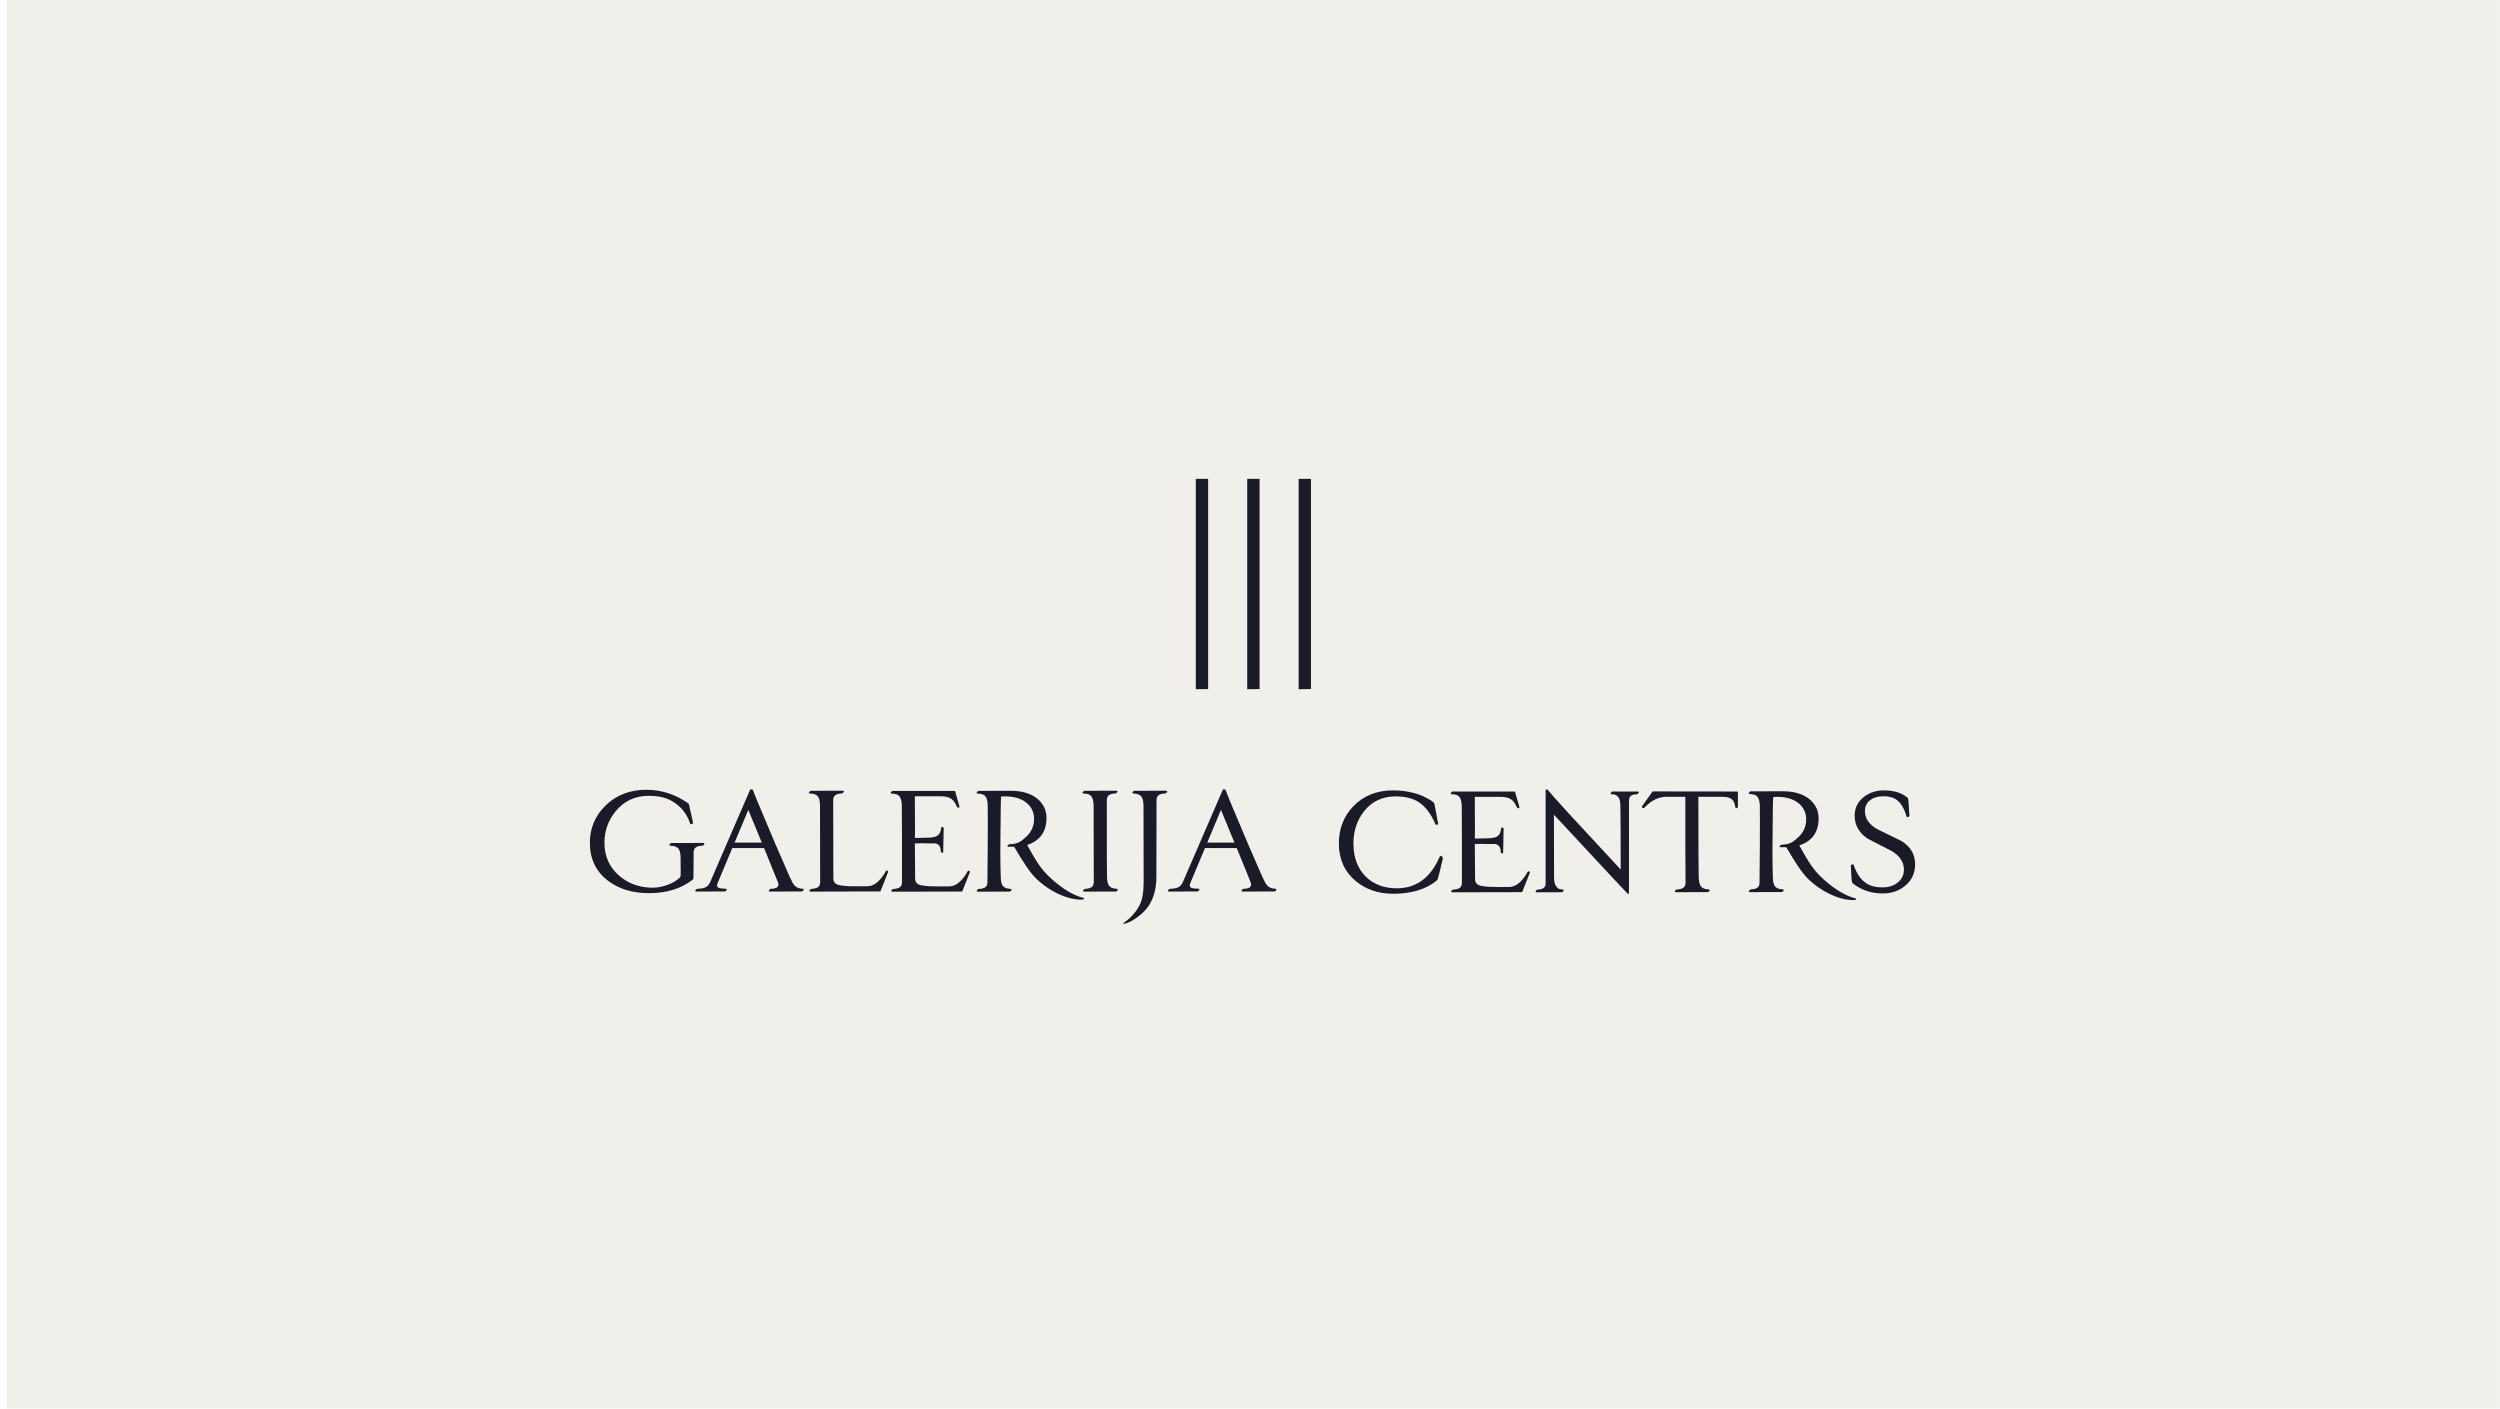
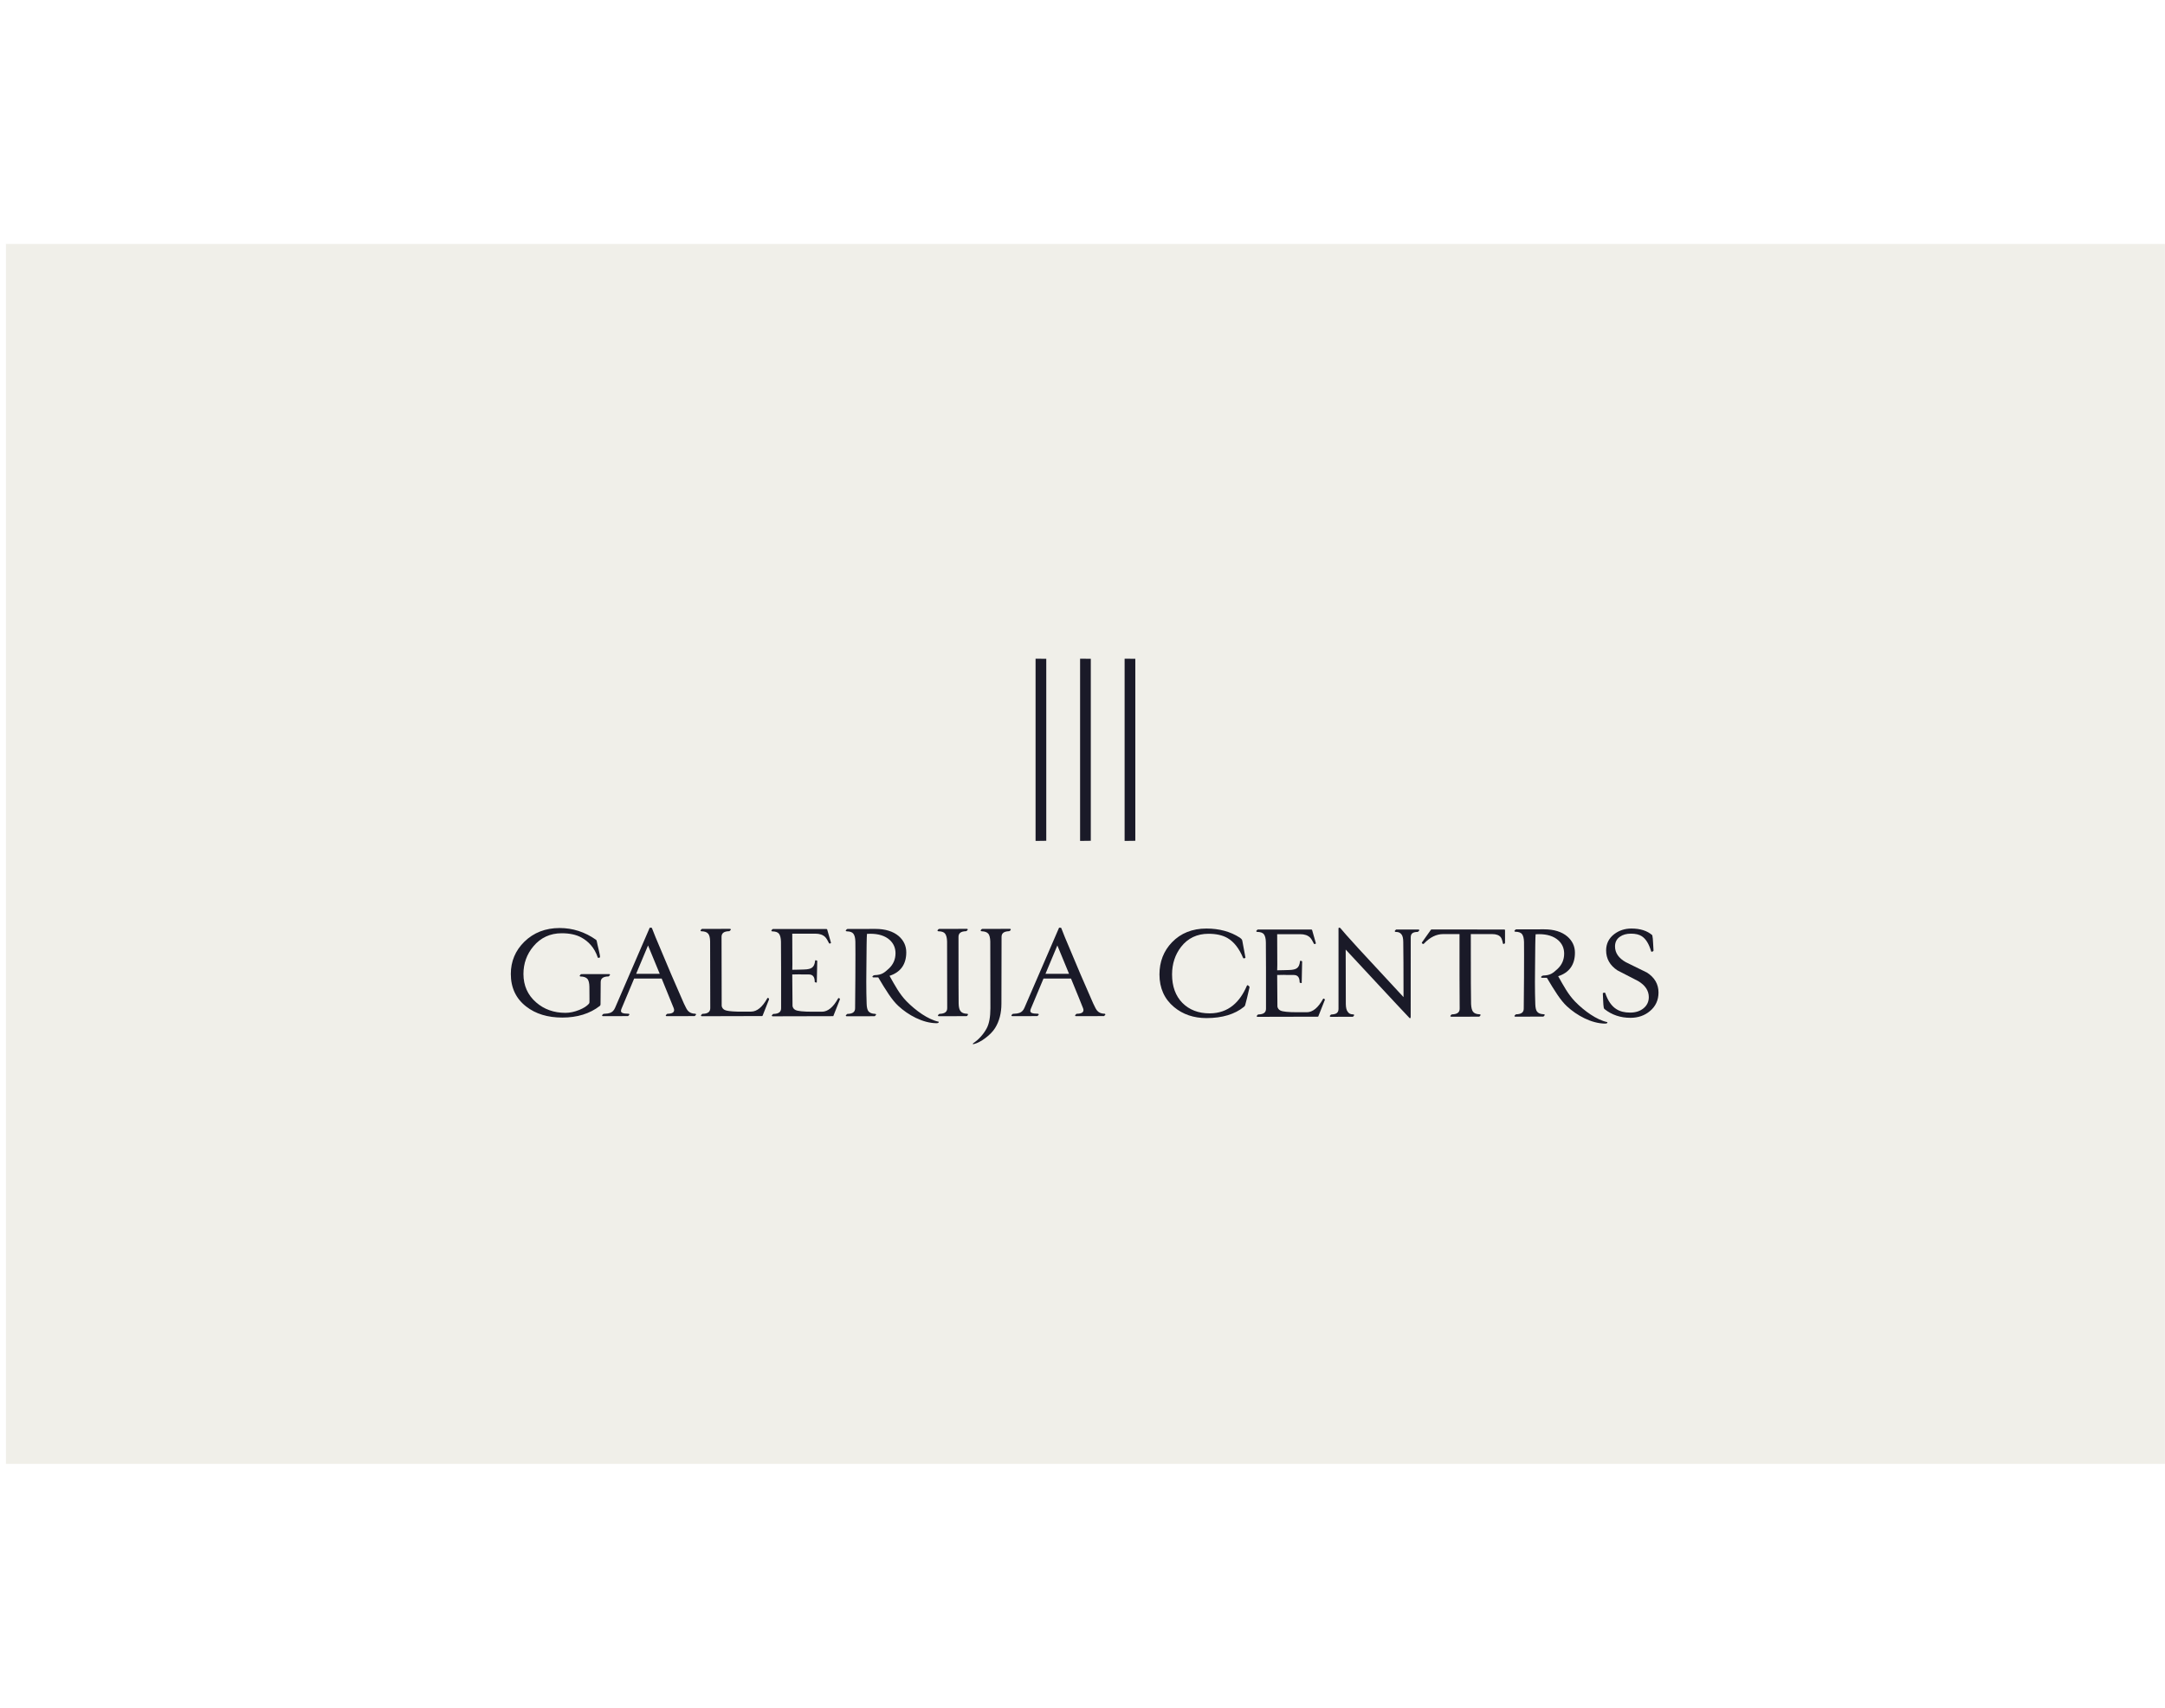
- <svg xmlns="http://www.w3.org/2000/svg" width="355" height="200" viewBox="0 0 355 200" fill="none">
+ <svg xmlns="http://www.w3.org/2000/svg" width="355" height="280" viewBox="0 0 355 200" fill="none">
  <rect width="354.012" height="200" transform="translate(0.976562)" fill="#F0EFE9" />
  <path fill-rule="evenodd" clip-rule="evenodd" d="M99.837 120.056C99.859 120.03 100.002 119.874 100.002 119.874C100.002 119.874 100.029 119.842 100.024 119.804C100.02 119.775 100.002 119.746 99.953 119.711C99.936 119.694 99.891 119.699 99.891 119.699L95.302 119.708C95.268 119.708 95.234 119.741 95.234 119.741C95.234 119.741 95.085 119.908 95.067 119.932C95.045 119.953 95.049 119.973 95.049 119.984C95.056 120.013 95.073 120.041 95.114 120.075C95.123 120.082 95.148 120.097 95.173 120.094C95.734 120.1 96.124 120.245 96.344 120.513C96.526 120.759 96.634 121.18 96.644 121.774C96.652 122.593 96.657 123.226 96.657 123.682C96.657 123.968 96.653 124.179 96.653 124.317C96.651 124.414 96.614 124.507 96.549 124.579C96.22 124.95 95.7 125.283 95 125.569C94.21 125.89 93.442 126.054 92.718 126.054C90.825 126.054 89.206 125.476 87.91 124.339C86.531 123.146 85.831 121.583 85.831 119.677C85.831 117.959 86.379 116.435 87.464 115.149C88.656 113.724 90.216 113.005 92.109 113.005C93.409 113.005 94.494 113.24 95.328 113.702C96.462 114.317 97.481 115.352 98.016 116.976C98.03 117.017 98.103 117.057 98.149 117.046L98.338 116.982C98.375 116.976 98.384 116.949 98.385 116.919C98.43 116.596 97.964 114.978 97.846 114.271C97.831 114.195 97.79 114.126 97.731 114.076C95.899 112.782 93.9 112.148 91.762 112.148C89.447 112.148 87.496 112.904 85.974 114.399C84.506 115.842 83.76 117.617 83.76 119.677C83.76 121.935 84.61 123.734 86.286 125.022C87.813 126.22 89.803 126.828 92.197 126.828C94.649 126.828 96.712 126.196 98.345 124.926C98.475 124.837 98.471 124.64 98.471 124.64L98.498 121.019C98.498 120.413 98.889 120.106 99.763 120.085C99.781 120.083 99.809 120.083 99.837 120.056ZM126.004 123.634C125.982 123.614 125.926 123.598 125.9 123.607C125.881 123.614 125.856 123.607 125.829 123.642C125.016 125.118 124.117 125.852 123.153 125.852H120.89C119.813 125.823 119.124 125.732 118.83 125.581C118.551 125.438 118.389 125.222 118.336 124.917L118.313 113.6C118.313 112.998 118.695 112.691 119.542 112.668C119.564 112.668 119.604 112.668 119.641 112.633C119.678 112.598 119.813 112.462 119.813 112.462C119.813 112.462 119.84 112.429 119.84 112.396C119.837 112.37 119.825 112.343 119.791 112.31C119.78 112.302 119.752 112.282 119.652 112.282C118.98 112.285 115.188 112.293 115.137 112.293C115.084 112.293 115.063 112.314 115.063 112.314L114.874 112.508L114.866 112.534C114.868 112.574 114.871 112.606 114.918 112.645C114.948 112.679 114.988 112.679 115.004 112.679C115.558 112.686 115.932 112.83 116.137 113.096C116.324 113.33 116.427 113.743 116.44 114.337L116.463 125.286C116.463 125.893 116.069 126.2 115.183 126.22C115.157 126.224 115.132 126.238 115.115 126.258C115.062 126.316 114.968 126.421 114.952 126.435C114.932 126.458 114.934 126.493 114.935 126.507C114.949 126.538 114.97 126.564 114.996 126.585C115.005 126.591 115.031 126.607 115.047 126.607C115.598 126.605 124.869 126.582 124.945 126.582C125.016 126.582 125.058 126.489 125.058 126.489L126.086 123.886C126.086 123.886 126.122 123.78 126.071 123.71C126.044 123.68 126.02 123.654 126.004 123.634ZM137.629 123.666C137.595 123.641 137.566 123.616 137.479 123.641C137.454 123.652 137.43 123.678 137.428 123.69C136.625 125.144 135.73 125.869 134.771 125.869H133.18C131.714 125.869 130.797 125.771 130.441 125.588C130.311 125.529 130.198 125.438 130.112 125.324C130.027 125.21 129.972 125.075 129.952 124.934L129.908 119.762C130.532 119.746 130.565 119.743 131.039 119.743C131.22 119.743 131.405 119.758 131.585 119.762H132.631C133.275 119.762 133.593 120.147 133.593 120.981C133.593 121.046 133.931 121.14 133.933 121.053L134.006 117.541C134.006 117.476 133.675 117.384 133.667 117.467C133.593 118.082 133.436 118.451 133.135 118.651C132.896 118.832 132.466 118.933 131.845 118.947C131.231 118.96 130.614 118.991 129.998 118.991H129.914L129.93 118.109L129.908 113.073H133.702C134.398 113.073 134.938 113.26 135.306 113.627C135.481 113.799 135.687 114.13 135.939 114.638C135.967 114.681 135.998 114.718 136.124 114.68C136.161 114.661 136.211 114.638 136.241 114.613C136.275 114.584 136.238 114.499 136.238 114.499L135.639 112.401C135.639 112.401 135.622 112.31 135.478 112.31C134.357 112.308 126.79 112.308 126.752 112.308C126.725 112.31 126.698 112.32 126.677 112.336L126.49 112.524C126.49 112.524 126.473 112.539 126.485 112.589C126.493 112.614 126.506 112.641 126.544 112.67C126.552 112.68 126.581 112.702 126.633 112.696C127.18 112.704 127.541 112.839 127.729 113.082C127.931 113.349 128.042 113.78 128.057 114.375C128.073 115.108 128.078 116.526 128.078 118.591V125.302C128.078 125.905 127.692 126.21 126.828 126.235C126.766 126.228 126.737 126.269 126.737 126.269L126.576 126.446C126.576 126.446 126.527 126.497 126.567 126.546C126.574 126.563 126.587 126.576 126.606 126.596C126.634 126.615 126.668 126.624 126.702 126.622L136.636 126.598L137.729 123.83C137.729 123.83 137.751 123.799 137.714 123.759C137.679 123.718 137.661 123.685 137.629 123.666ZM153.901 127.509C152.172 127.14 150.154 125.692 148.648 124.16C147.464 122.945 146.727 121.523 145.859 119.985C147.68 119.394 148.603 118.095 148.603 116.129C148.603 115.085 148.188 114.188 147.369 113.472C146.447 112.69 145.161 112.293 143.548 112.293L138.999 112.303C138.884 112.303 138.863 112.341 138.863 112.341C138.863 112.341 138.691 112.508 138.68 112.544C138.667 112.584 138.684 112.614 138.73 112.66C138.765 112.68 138.806 112.691 138.846 112.69C139.386 112.701 139.742 112.833 139.926 113.076C140.13 113.34 140.242 113.775 140.256 114.37C140.263 114.808 140.268 115.515 140.268 116.486C140.268 117.457 140.264 118.69 140.256 120.178L140.213 125.297C140.213 125.902 139.831 126.208 138.976 126.229C138.915 126.23 138.891 126.26 138.891 126.26L138.73 126.42C138.73 126.42 138.678 126.462 138.685 126.514C138.694 126.542 138.711 126.568 138.735 126.586C138.758 126.605 138.787 126.616 138.817 126.617C139.299 126.617 143.333 126.607 143.388 126.607C143.452 126.607 143.469 126.574 143.469 126.574C143.469 126.574 143.608 126.421 143.63 126.396C143.658 126.366 143.659 126.348 143.659 126.339C143.653 126.304 143.635 126.273 143.607 126.252C143.581 126.229 143.497 126.219 143.461 126.219C142.954 126.199 142.599 126.051 142.39 125.78C142.22 125.551 142.12 125.136 142.105 124.539C142.067 123.483 142.046 122.276 142.046 120.937C142.046 120.269 142.053 119.57 142.063 118.837C142.091 115.48 142.105 113.578 142.161 113.107C142.347 113.095 142.537 113.088 142.72 113.088C144.068 113.088 145.13 113.427 145.871 114.086C146.513 114.667 146.839 115.401 146.839 116.278C146.839 117.28 146.47 118.128 145.739 118.804C144.987 119.487 144.582 119.841 143.42 119.874C143.356 119.879 143.293 119.895 143.235 119.922C143.206 119.938 143.128 120.011 143.085 120.052C143.063 120.072 143.048 120.099 143.053 120.126C143.056 120.151 143.068 120.173 143.095 120.2C143.106 120.212 143.119 120.222 143.133 120.228C143.148 120.235 143.164 120.239 143.18 120.239H144.007C145.272 122.377 146.25 123.95 147.293 124.912C148.886 126.404 151.299 127.729 153.515 127.752C153.653 127.753 153.756 127.743 153.842 127.702C153.865 127.686 153.885 127.666 153.901 127.642C153.923 127.585 153.952 127.518 153.901 127.509ZM158.549 126.206C158.043 126.191 157.69 126.041 157.497 125.77C157.309 125.54 157.204 125.125 157.19 124.529C157.175 123.987 157.167 120.413 157.167 113.599C157.167 112.998 157.549 112.693 158.396 112.669C158.42 112.667 158.443 112.661 158.464 112.651C158.485 112.64 158.504 112.626 158.519 112.608C158.519 112.608 158.631 112.503 158.662 112.463C158.697 112.426 158.693 112.364 158.66 112.327C158.645 112.314 158.614 112.282 158.549 112.282C158.019 112.285 154.144 112.293 154.043 112.293C153.93 112.293 153.895 112.336 153.895 112.336L153.77 112.468C153.77 112.468 153.724 112.509 153.72 112.534C153.716 112.56 153.726 112.603 153.768 112.643C153.779 112.65 153.813 112.68 153.859 112.68C154.413 112.686 154.781 112.821 154.966 113.067C155.167 113.33 155.28 113.763 155.294 114.359L155.315 125.286C155.315 125.877 154.942 126.184 154.106 126.22C154.071 126.22 154.007 126.22 153.963 126.264C153.923 126.31 153.882 126.353 153.83 126.41C153.782 126.47 153.789 126.517 153.81 126.546C153.827 126.565 153.848 126.581 153.871 126.592C153.895 126.602 153.921 126.608 153.947 126.607C154.019 126.607 157.817 126.596 158.457 126.595C158.562 126.595 158.6 126.527 158.6 126.527C158.6 126.527 158.654 126.47 158.687 126.419C158.722 126.371 158.738 126.285 158.701 126.248C158.69 126.234 158.628 126.206 158.549 126.206ZM165.57 112.282H165.398L161.128 112.293C161.128 112.293 161.007 112.288 160.945 112.353C160.886 112.418 160.855 112.459 160.855 112.459L160.806 112.514L160.796 112.54C160.798 112.576 160.813 112.61 160.838 112.636C160.852 112.648 160.912 112.68 160.999 112.68C161.509 112.7 161.863 112.842 162.072 113.096C162.256 113.339 162.362 113.762 162.378 114.359L162.398 125.286C162.398 126.745 162.188 127.865 161.78 128.611C161.248 129.589 160.489 130.425 159.566 131.049C159.519 131.083 159.512 131.14 159.53 131.172C159.549 131.209 159.606 131.193 159.622 131.191C160.256 131.045 160.884 130.702 161.559 130.199C162.255 129.685 162.796 129.128 163.164 128.548C163.856 127.444 164.206 126.099 164.206 124.552L164.228 113.602C164.228 113.008 164.603 112.705 165.436 112.669C165.565 112.651 165.602 112.601 165.602 112.601C165.602 112.601 165.674 112.528 165.713 112.479C165.752 112.429 165.755 112.361 165.717 112.324C165.704 112.309 165.655 112.282 165.57 112.282ZM171.431 119.651L173.377 115.003C173.555 115.431 174.404 117.487 175.294 119.651H171.431ZM181.18 126.212C181.158 126.199 181.139 126.2 181.123 126.2C180.606 126.194 180.209 126.034 179.937 125.732C179.772 125.563 179.546 125.158 179.26 124.524C178.042 121.796 176.471 118.126 174.596 113.618L174.027 112.176C174.008 112.132 173.991 112.113 173.949 112.105C173.865 112.101 173.781 112.095 173.697 112.089C173.655 112.087 173.637 112.141 173.637 112.141L167.974 125.239C167.797 125.658 167.521 125.933 167.161 126.062C166.944 126.144 166.666 126.192 166.226 126.209C166.191 126.209 166.175 126.212 166.136 126.212C166.081 126.22 166.029 126.245 165.989 126.285C165.96 126.323 165.907 126.377 165.873 126.414C165.851 126.438 165.827 126.475 165.859 126.529C165.901 126.607 166.015 126.599 166.015 126.599L170.046 126.587C170.141 126.587 170.182 126.513 170.182 126.513L170.294 126.395C170.337 126.353 170.333 126.291 170.311 126.263C170.294 126.242 170.273 126.225 170.248 126.214C170.224 126.204 170.197 126.199 170.17 126.2C169.201 126.194 168.944 126.021 168.944 125.738C168.944 125.627 168.976 125.493 169.047 125.341L171.105 120.429H175.614C176.542 122.685 177.431 124.861 177.574 125.25C177.63 125.382 177.657 125.498 177.657 125.594C177.657 125.986 177.329 126.194 176.565 126.21C176.517 126.21 176.487 126.243 176.487 126.243L176.323 126.403C176.323 126.403 176.266 126.458 176.286 126.497C176.29 126.52 176.308 126.542 176.336 126.571C176.346 126.58 176.364 126.602 176.417 126.599C176.898 126.599 180.952 126.587 180.995 126.587C181.035 126.587 181.047 126.576 181.059 126.562C181.077 126.548 181.234 126.37 181.234 126.37C181.234 126.37 181.255 126.342 181.255 126.325C181.255 126.303 181.236 126.256 181.18 126.212ZM104.312 119.651L106.26 115.003C106.437 115.431 107.285 117.487 108.176 119.651H104.312ZM114.06 126.212C114.044 126.199 114.017 126.2 114.007 126.2C113.49 126.194 113.092 126.034 112.817 125.732C112.655 125.563 112.429 125.158 112.142 124.524C110.924 121.796 109.355 118.126 107.477 113.618L106.906 112.176C106.888 112.132 106.873 112.113 106.833 112.105C106.748 112.101 106.664 112.095 106.579 112.089C106.537 112.087 106.516 112.141 106.516 112.141L100.851 125.239C100.673 125.658 100.4 125.933 100.039 126.062C99.82 126.144 99.54 126.192 99.104 126.209C99.069 126.209 99.054 126.212 99.017 126.212C98.961 126.219 98.909 126.244 98.87 126.285C98.84 126.323 98.783 126.377 98.749 126.414C98.729 126.438 98.705 126.475 98.735 126.529C98.779 126.607 98.893 126.599 98.893 126.599L102.926 126.587C103.017 126.587 103.063 126.513 103.063 126.513C103.063 126.513 103.133 126.436 103.177 126.395C103.216 126.353 103.212 126.291 103.188 126.263C103.172 126.242 103.151 126.226 103.128 126.215C103.104 126.204 103.078 126.199 103.052 126.2C102.077 126.194 101.824 126.021 101.824 125.738C101.824 125.627 101.856 125.493 101.925 125.341L103.985 120.429H108.496C109.423 122.685 110.313 124.861 110.457 125.25C110.513 125.382 110.537 125.498 110.537 125.594C110.537 125.986 110.21 126.194 109.447 126.21C109.4 126.21 109.368 126.243 109.368 126.243L109.206 126.403C109.206 126.403 109.147 126.458 109.163 126.497C109.175 126.526 109.193 126.551 109.217 126.571C109.225 126.58 109.243 126.602 109.297 126.599C109.779 126.599 113.835 126.587 113.876 126.587C113.914 126.587 113.928 126.576 113.942 126.562C113.953 126.548 114.117 126.37 114.117 126.37C114.117 126.37 114.136 126.342 114.136 126.325C114.134 126.303 114.117 126.256 114.06 126.212Z" fill="#1A1A28" />
  <path d="M216.99 123.726C217.073 123.702 217.107 123.726 217.141 123.751C217.173 123.771 217.19 123.804 217.225 123.845C217.261 123.884 217.242 123.916 217.242 123.916L216.165 126.637C216.165 126.637 216.157 126.684 216.092 126.684C215.297 126.687 206.259 126.708 206.209 126.708C206.158 126.708 206.126 126.69 206.119 126.681C206.099 126.662 206.081 126.648 206.071 126.631C206.039 126.583 206.086 126.532 206.086 126.532L206.249 126.354C206.249 126.354 206.278 126.314 206.34 126.32C207.202 126.295 207.588 125.991 207.588 125.387V118.677C207.588 116.611 207.584 115.193 207.567 114.461C207.555 113.865 207.441 113.434 207.242 113.167C207.055 112.924 206.689 112.79 206.143 112.781C206.09 112.787 206.064 112.765 206.057 112.756C206.016 112.726 206.004 112.699 205.998 112.675C205.984 112.624 206.004 112.61 206.004 112.61L206.184 112.421C206.184 112.421 206.221 112.394 206.26 112.394C206.298 112.394 213.869 112.394 214.989 112.395C215.137 112.395 215.151 112.486 215.151 112.486L215.751 114.584C215.751 114.584 215.784 114.669 215.752 114.698C215.723 114.723 215.67 114.746 215.633 114.765C215.507 114.803 215.478 114.766 215.448 114.723C215.202 114.215 214.99 113.884 214.816 113.712C214.447 113.346 213.909 113.158 213.215 113.158H209.421L209.442 118.195L209.421 119.076H209.508C210.127 119.076 210.74 119.046 211.358 119.033C211.978 119.019 212.408 118.917 212.647 118.737C212.949 118.536 213.104 118.167 213.173 117.553C213.187 117.47 213.516 117.561 213.514 117.626L213.444 121.138C213.441 121.225 213.105 121.132 213.105 121.066C213.105 120.232 212.788 119.848 212.144 119.848H211.092C210.916 119.844 210.734 119.829 210.551 119.829C210.077 119.829 210.045 119.831 209.421 119.848L209.461 125.02C209.481 125.161 209.537 125.295 209.623 125.409C209.709 125.524 209.822 125.614 209.952 125.673C210.307 125.857 211.224 125.954 212.692 125.954H214.284C215.237 125.954 216.136 125.23 216.941 123.775C216.951 123.753 216.969 123.736 216.99 123.726Z" fill="#1A1A28" />
  <path d="M204.536 121.529C204.613 121.506 204.692 121.587 204.692 121.587L204.851 121.734C204.897 121.777 204.888 121.86 204.881 121.897C204.59 123.194 204.36 124.124 204.178 124.774C204.148 124.883 204.085 124.98 203.997 125.051C202.485 126.291 200.41 126.914 197.815 126.914C195.736 126.914 193.948 126.306 192.512 125.105C190.927 123.79 190.119 121.991 190.119 119.762C190.119 117.675 190.811 115.9 192.175 114.486C193.615 112.99 195.515 112.233 197.814 112.233C199.915 112.233 201.752 112.723 203.305 113.731C203.424 113.809 203.663 113.996 203.699 114.208C203.81 114.836 203.984 115.729 204.209 116.941C204.234 117.019 204.207 117.041 204.183 117.06L204.182 117.06C204.148 117.079 204.09 117.098 204.049 117.111C204.014 117.121 203.865 117.159 203.82 117.021C203.171 115.476 202.318 114.393 201.268 113.787C200.461 113.325 199.418 113.091 198.164 113.091C196.288 113.091 194.777 113.809 193.668 115.232C192.689 116.493 192.186 118.016 192.186 119.762C192.186 121.713 192.758 123.278 193.878 124.422C195.004 125.557 196.5 126.139 198.335 126.139C201.46 126.139 203.324 124.243 204.448 121.625C204.469 121.558 204.516 121.538 204.535 121.529L204.536 121.529Z" fill="#1A1A28" />
  <path d="M228.969 112.394L232.573 112.395C232.611 112.393 232.649 112.403 232.681 112.424C232.701 112.442 232.717 112.465 232.727 112.49C232.742 112.533 232.7 112.577 232.7 112.577L232.545 112.731C232.545 112.731 232.505 112.786 232.449 112.785C231.6 112.8 231.322 113.093 231.322 113.704C231.322 121.514 231.304 125.785 231.313 126.718C231.313 126.874 231.274 126.897 231.259 126.91C231.188 126.959 231.129 126.913 231.114 126.9C231.106 126.888 231.099 126.881 231.092 126.871C230.456 126.218 227.922 123.491 225.5 120.889L222.104 117.237L221.008 116.06L220.7 115.731L220.655 115.683C220.655 121.162 220.662 124.09 220.677 124.63C220.692 125.226 220.795 125.639 220.985 125.871C221.186 126.153 221.389 126.298 221.892 126.311C221.939 126.311 221.985 126.328 222.021 126.359C222.051 126.389 222.049 126.461 222.009 126.512L221.916 126.628C221.902 126.646 221.883 126.662 221.863 126.674C221.842 126.686 221.819 126.693 221.796 126.696C221.306 126.696 218.29 126.707 218.214 126.707C218.186 126.708 218.158 126.704 218.132 126.694C218.106 126.684 218.083 126.669 218.063 126.65C218.02 126.598 218.1 126.487 218.1 126.487L218.19 126.391C218.19 126.391 218.256 126.316 218.361 126.32C219.183 126.285 219.478 125.98 219.478 125.387V112.977C219.484 112.7 219.482 112.569 219.475 112.288C219.475 112.15 219.495 112.128 219.528 112.113C219.651 112.056 219.725 112.107 219.796 112.177C220.162 112.617 221.096 113.704 222.731 115.48C224.472 117.36 226.935 120.017 230.14 123.476C230.138 118.855 230.123 115.93 230.096 114.461C230.096 113.865 229.996 113.444 229.814 113.203C229.593 112.928 229.37 112.786 228.832 112.782C228.801 112.776 228.771 112.764 228.745 112.746C228.723 112.723 228.708 112.705 228.703 112.686C228.683 112.638 228.735 112.588 228.735 112.588L228.888 112.421C228.888 112.421 228.917 112.394 228.969 112.394Z" fill="#1A1A28" />
  <path d="M234.767 112.381L246.681 112.395C246.794 112.387 246.783 112.542 246.783 112.542V114.566C246.783 114.566 246.783 114.65 246.741 114.675C246.706 114.693 246.639 114.734 246.639 114.734C246.639 114.734 246.592 114.772 246.535 114.76C246.511 114.755 246.488 114.744 246.47 114.727C246.451 114.711 246.438 114.689 246.432 114.665C246.341 114.183 246.229 113.86 246.101 113.685C245.837 113.328 245.356 113.141 244.661 113.141H241.171C241.171 119.935 241.186 123.797 241.216 124.61C241.245 125.209 241.351 125.626 241.524 125.855C241.719 126.124 242.07 126.273 242.585 126.292C242.641 126.289 242.697 126.303 242.745 126.331C242.786 126.37 242.773 126.454 242.734 126.505C242.688 126.557 242.623 126.625 242.623 126.625C242.612 126.643 242.597 126.658 242.578 126.668C242.559 126.678 242.538 126.682 242.517 126.681L237.969 126.692C237.882 126.687 237.851 126.65 237.838 126.633C237.782 126.574 237.857 126.497 237.857 126.497L237.99 126.349C237.99 126.349 238.035 126.302 238.113 126.306C238.964 126.276 239.346 125.969 239.346 125.372L239.32 119.937V113.141H236.664C235.514 113.141 234.473 113.659 233.48 114.71C233.43 114.766 233.394 114.772 233.364 114.762C233.312 114.749 233.257 114.718 233.221 114.698C233.206 114.691 233.18 114.664 233.173 114.654C233.144 114.61 233.142 114.583 233.144 114.551L233.144 114.531L234.621 112.448C234.639 112.426 234.661 112.409 234.686 112.397C234.712 112.386 234.739 112.38 234.767 112.381Z" fill="#1A1A28" />
  <path d="M266.611 117.76L270.04 119.442C271.301 120.242 271.949 121.347 271.949 122.718C271.949 123.972 271.472 125.002 270.534 125.774C269.675 126.499 268.602 126.869 267.347 126.869C265.732 126.869 264.311 126.402 263.1 125.441C263.009 125.362 262.979 125.236 262.965 125.172C262.919 124.883 262.89 124.528 262.877 124.109C262.867 123.596 262.828 123.195 262.818 122.841C262.817 122.778 263.085 122.747 263.087 122.742C263.145 122.727 263.205 122.76 263.219 122.813C263.648 124.088 264.274 124.979 265.074 125.464C265.646 125.827 266.392 126.013 267.305 126.013C268.189 126.013 268.928 125.772 269.498 125.304C270.068 124.836 270.358 124.222 270.358 123.476C270.358 122.415 269.77 121.526 268.602 120.837L265.216 119.092C263.985 118.28 263.36 117.176 263.36 115.817C263.36 114.715 263.815 113.81 264.708 113.133C265.509 112.534 266.448 112.232 267.5 112.232C268.942 112.232 270.09 112.585 270.929 113.325C271 113.64 271.04 114.068 271.062 114.617C271.084 115.104 271.115 115.487 271.13 115.817C271.139 115.919 271.046 115.963 271.046 115.963L270.904 116.025C270.891 116.032 270.876 116.035 270.861 116.036C270.846 116.037 270.831 116.035 270.817 116.029C270.788 116.025 270.762 116.009 270.743 115.987C270.389 114.753 269.872 113.922 269.204 113.492C268.774 113.212 268.179 113.071 267.435 113.071C266.706 113.071 266.095 113.238 265.624 113.574C265.086 113.94 264.818 114.476 264.818 115.165C264.818 116.225 265.417 117.099 266.611 117.76Z" fill="#1A1A28" />
  <path d="M255.499 120.05C256.368 121.588 257.11 123.011 258.288 124.226C259.792 125.76 261.81 127.205 263.543 127.574C263.59 127.587 263.563 127.651 263.543 127.707C263.535 127.721 263.499 127.759 263.484 127.766C263.398 127.805 263.292 127.82 263.154 127.816C260.939 127.792 258.531 126.469 256.932 124.978C255.888 124.016 254.914 122.443 253.645 120.306H252.824C252.78 120.306 252.745 120.276 252.73 120.268C252.708 120.24 252.694 120.215 252.693 120.193C252.689 120.164 252.705 120.137 252.723 120.115C252.77 120.067 252.822 120.024 252.878 119.987C252.934 119.961 252.994 119.943 253.055 119.936C254.222 119.904 254.626 119.553 255.375 118.87C256.109 118.194 256.478 117.343 256.478 116.343C256.478 115.469 256.155 114.732 255.512 114.154C254.763 113.492 253.709 113.154 252.355 113.154C252.178 113.154 251.99 113.16 251.8 113.173C251.747 113.63 251.732 115.442 251.706 118.629L251.704 118.902C251.693 119.633 251.688 120.335 251.688 121.002C251.688 122.341 251.707 123.548 251.745 124.604C251.76 125.203 251.86 125.617 252.03 125.845C252.237 126.115 252.595 126.264 253.101 126.283C253.136 126.285 253.223 126.292 253.247 126.316C253.285 126.348 253.296 126.375 253.296 126.405C253.298 126.412 253.296 126.433 253.273 126.461C253.248 126.488 253.115 126.637 253.115 126.637C253.115 126.637 253.091 126.67 253.031 126.67C252.972 126.67 248.939 126.681 248.457 126.681C248.402 126.68 248.372 126.65 248.359 126.637C248.342 126.617 248.334 126.597 248.325 126.583C248.32 126.528 248.37 126.484 248.37 126.484L248.532 126.324C248.532 126.324 248.556 126.295 248.614 126.294C249.47 126.273 249.852 125.967 249.852 125.36L249.896 120.242C249.901 118.755 249.905 117.52 249.905 116.55C249.905 115.581 249.901 114.875 249.896 114.436C249.88 113.841 249.769 113.407 249.568 113.141C249.383 112.901 249.025 112.768 248.488 112.755L248.483 112.755C248.455 112.754 248.41 112.751 248.372 112.723C248.326 112.683 248.307 112.648 248.32 112.61C248.331 112.572 248.505 112.407 248.505 112.407C248.505 112.407 248.523 112.37 248.639 112.37L253.185 112.36C254.802 112.36 256.087 112.754 257.008 113.54C257.828 114.255 258.246 115.15 258.246 116.194C258.246 118.162 257.319 119.459 255.499 120.05Z" fill="#1A1A28" />
  <path d="M186.16 97.845V68.001L184.405 68V97.867L186.16 97.845Z" fill="#1A1A28" />
  <path d="M178.86 97.845V68.001L177.105 68V97.867L178.86 97.845Z" fill="#1A1A28" />
  <path d="M171.559 97.845V68.001L169.805 68V97.867L171.559 97.845Z" fill="#1A1A28" />
</svg>
